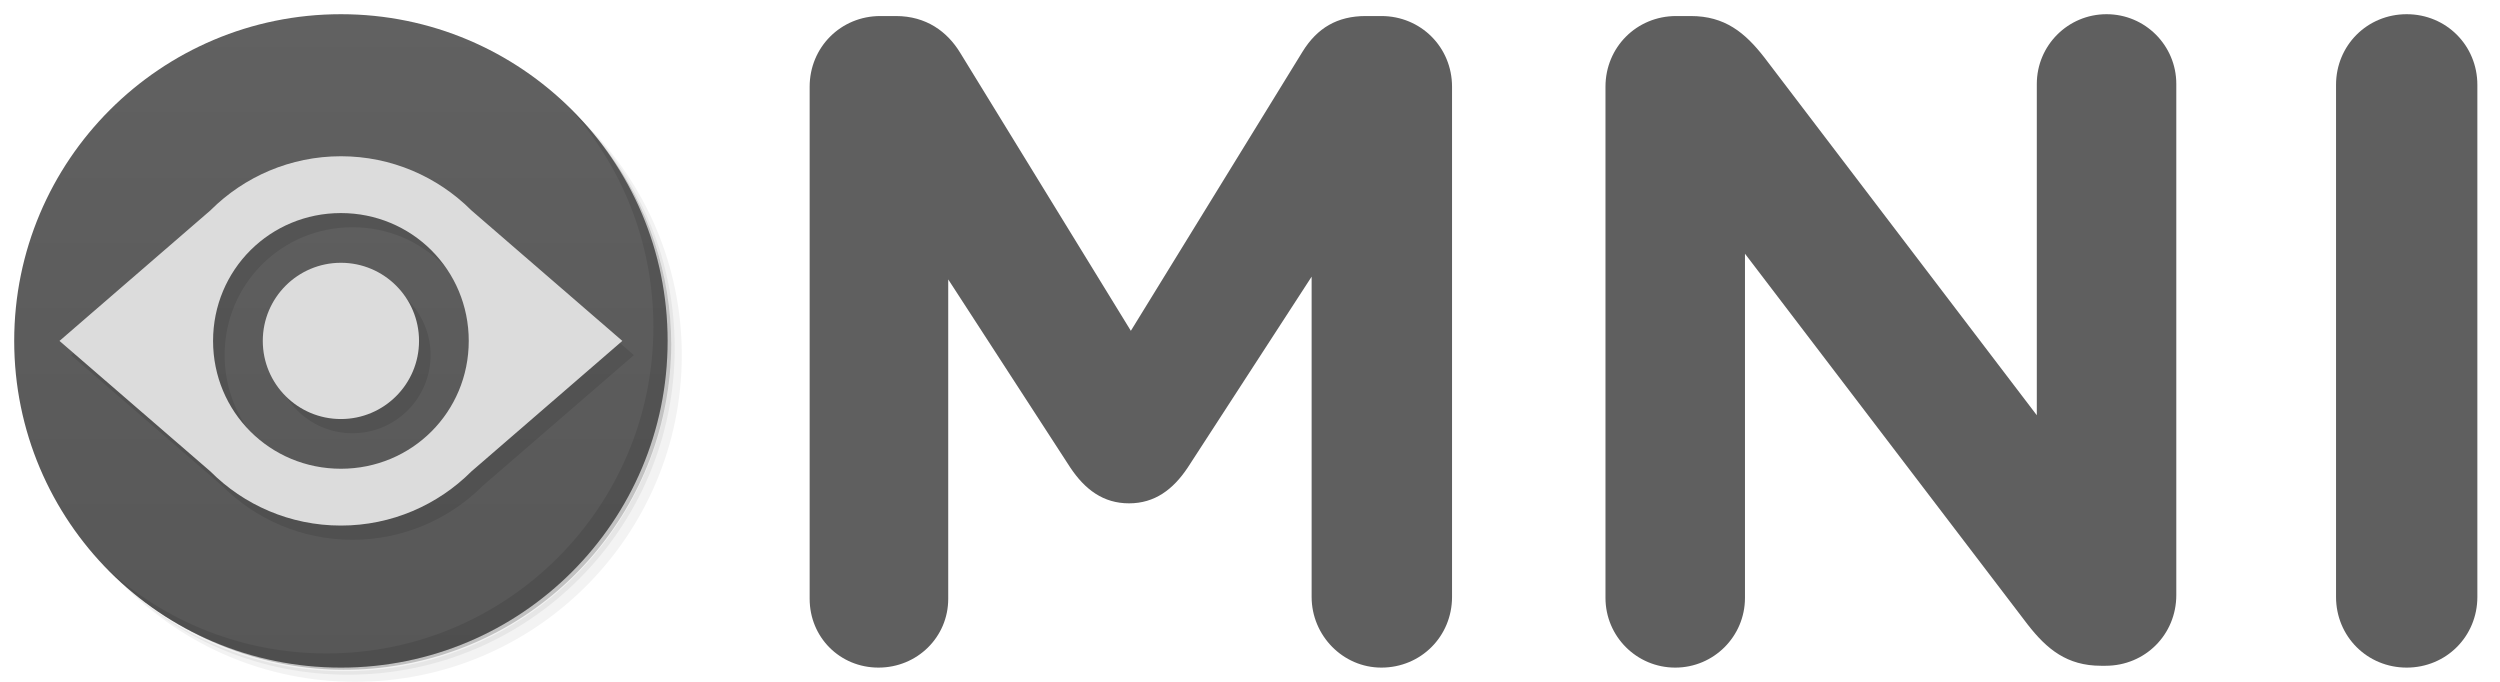
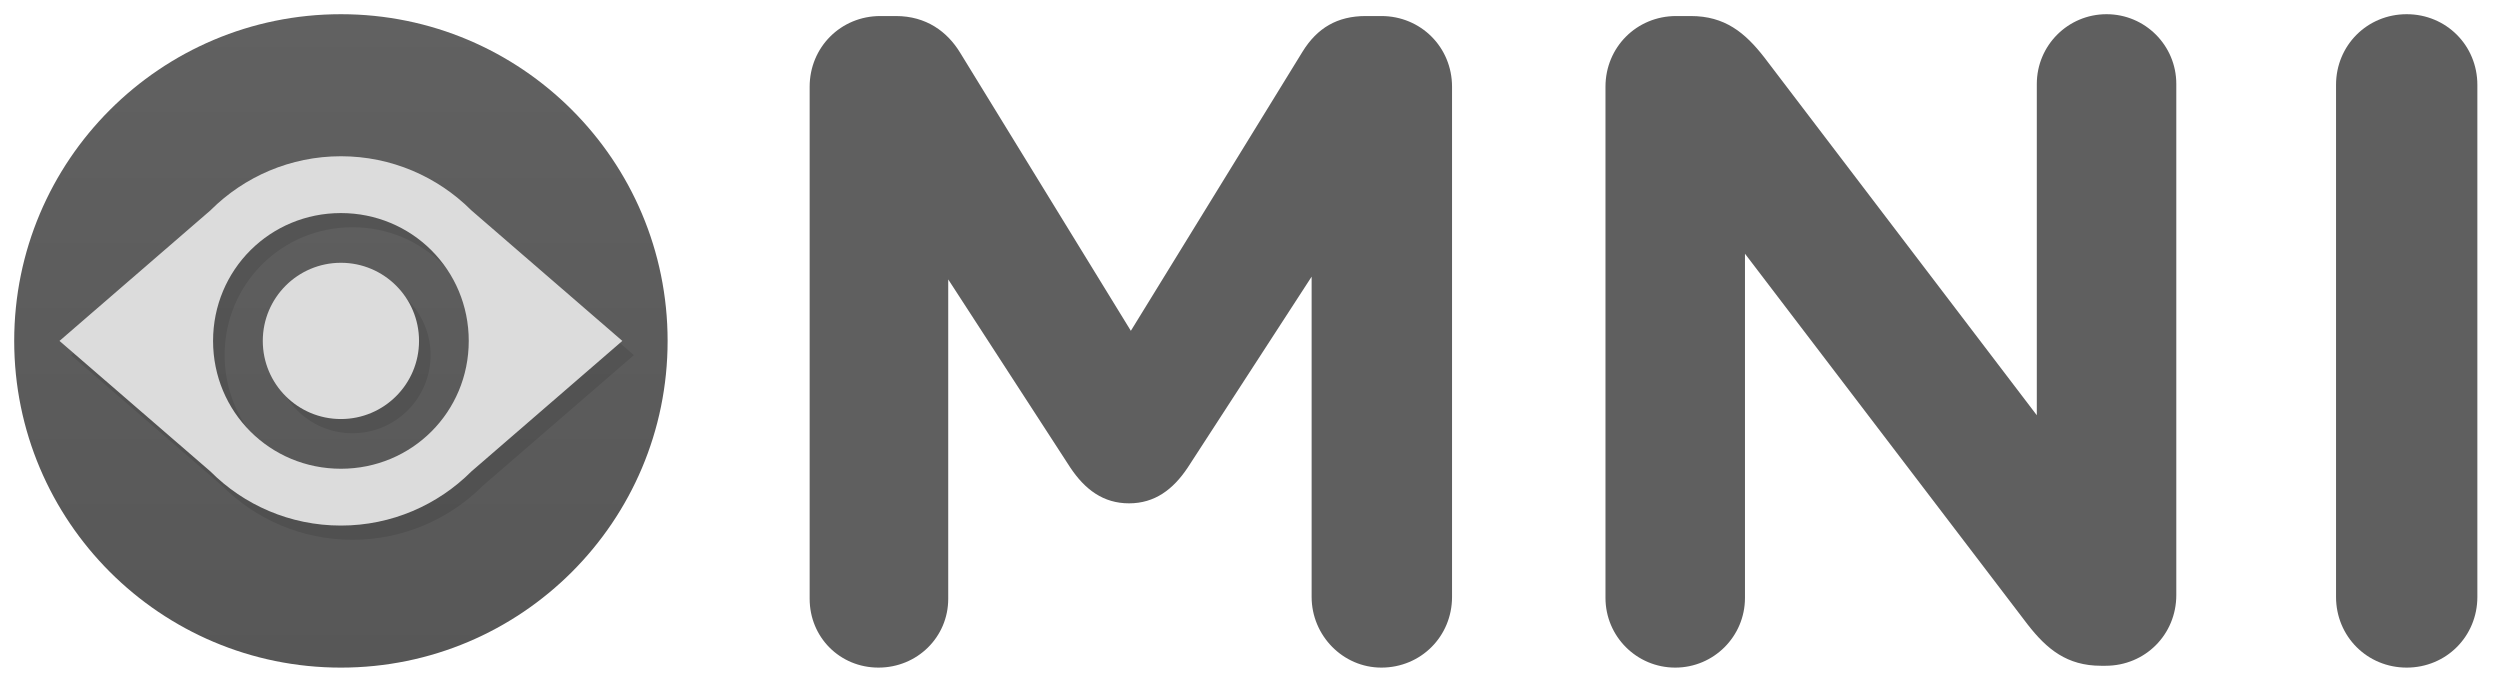
<svg xmlns="http://www.w3.org/2000/svg" xmlns:xlink="http://www.w3.org/1999/xlink" viewBox="0 0 176 48" id="svg2985" version="1.1" width="100%" height="100%">
  <defs id="defs2987">
    <linearGradient id="linearGradient3764" x1="1" x2="47" gradientUnits="userSpaceOnUse" gradientTransform="matrix(0,-1,1,0,-1.5e-6,48)">
      <stop stop-color="#575757" stop-opacity="1" id="stop2990" />
      <stop offset="1" stop-color="#616161" stop-opacity="1" id="stop2992" />
    </linearGradient>
    <clipPath id="clipPath-453839718">
      <g transform="translate(0,-1004.362)" id="g2995">
        <path d="m -24,13 c 0,1.105 -0.672,2 -1.5,2 -0.828,0 -1.5,-0.895 -1.5,-2 0,-1.105 0.672,-2 1.5,-2 0.828,0 1.5,0.895 1.5,2 z" transform="matrix(15.33333,0,0,11.5,415,878.8622)" id="path2997" style="fill:#1890d0" />
      </g>
    </clipPath>
    <clipPath id="clipPath-462896869">
      <g transform="translate(0,-1004.362)" id="g3000">
        <path d="m -24,13 c 0,1.105 -0.672,2 -1.5,2 -0.828,0 -1.5,-0.895 -1.5,-2 0,-1.105 0.672,-2 1.5,-2 0.828,0 1.5,0.895 1.5,2 z" transform="matrix(15.33333,0,0,11.5,415,878.8622)" id="path3002" style="fill:#1890d0" />
      </g>
    </clipPath>
    <linearGradient xlink:href="#linearGradient3764" id="linearGradient3085" gradientUnits="userSpaceOnUse" gradientTransform="matrix(0,-1,1,0,-1.5e-6,48)" x1="1" x2="47" />
  </defs>
  <g style="font-size:61.974px;font-style:normal;font-variant:normal;font-weight:bold;font-stretch:normal;text-align:start;line-height:125%;letter-spacing:0px;word-spacing:0px;writing-mode:lr-tb;text-anchor:start;fill:#5f5f5f;fill-opacity:1;stroke:none;font-family:Gotham Rounded;-inkscape-font-specification:Gotham Rounded Bold" id="text4013" transform="matrix(1.042486,0,0,1.042486,0.9293866,-1.130985)">
-     <path d="m 53.785,41.521 c 0,2.603 2.045,4.648 4.648,4.648 2.603,0 4.71,-2.045 4.71,-4.648 l 0,-21.567 8.243,12.705 c 0.992,1.487 2.231,2.417 3.966,2.417 1.735,0 2.975,-0.93 3.966,-2.417 l 8.366,-12.891 0,21.629 c 0,2.603 2.107,4.772 4.71,4.772 2.665,0 4.772,-2.107 4.772,-4.772 l 0,-34.457 c 0,-2.665 -2.107,-4.772 -4.772,-4.772 l -1.054,0 c -1.921,0 -3.285,0.806 -4.276,2.417 L 75.476,23.425 63.949,4.647 C 63.082,3.222 61.656,2.168 59.611,2.168 l -1.054,0 c -2.665,0 -4.772,2.107 -4.772,4.772 l 0,34.581" id="path4020" />
-     <path d="m 107.528,41.459 c 0,2.603 2.107,4.71 4.71,4.71 2.603,0 4.71,-2.107 4.71,-4.71 l 0,-23.24 19.088,25.037 c 1.301,1.673 2.665,2.789 4.958,2.789 l 0.31,0 c 2.665,0 4.772,-2.107 4.772,-4.772 l 0,-34.519 c 0,-2.603 -2.107,-4.71 -4.71,-4.71 -2.603,0 -4.71,2.107 -4.71,4.71 l 0,22.373 -18.406,-24.17 C 116.948,3.284 115.585,2.168 113.292,2.168 l -0.992,0 c -2.665,0 -4.772,2.107 -4.772,4.772 l 0,34.519" id="path4022" />
-     <path d="m 156.863,41.397 c 0,2.665 2.107,4.772 4.772,4.772 2.665,0 4.772,-2.107 4.772,-4.772 l 0,-34.581 c 0,-2.665 -2.107,-4.772 -4.772,-4.772 -2.665,0 -4.772,2.107 -4.772,4.772 l 0,34.581" id="path4024" />
-   </g>
-   <g id="g3004">
-     <path d="m 36.31,5 c 5.859,4.062 9.688,10.831 9.688,18.5 0,12.426 -10.07,22.5 -22.5,22.5 -7.669,0 -14.438,-3.828 -18.5,-9.688 1.037,1.822 2.306,3.499 3.781,4.969 4.085,3.712 9.514,5.969 15.469,5.969 12.703,0 23,-10.298 23,-23 0,-5.954 -2.256,-11.384 -5.969,-15.469 C 39.81,7.306 38.132,6.037 36.31,5 z m 4.969,3.781 c 3.854,4.113 6.219,9.637 6.219,15.719 0,12.703 -10.297,23 -23,23 -6.081,0 -11.606,-2.364 -15.719,-6.219 4.16,4.144 9.883,6.719 16.219,6.719 12.703,0 23,-10.298 23,-23 0,-6.335 -2.575,-12.06 -6.719,-16.219 z" id="path3006" style="opacity:0.05" />
-     <path d="m 41.28,8.781 c 3.712,4.085 5.969,9.514 5.969,15.469 0,12.703 -10.297,23 -23,23 -5.954,0 -11.384,-2.256 -15.469,-5.969 4.113,3.854 9.637,6.219 15.719,6.219 12.703,0 23,-10.298 23,-23 0,-6.081 -2.364,-11.606 -6.219,-15.719 z" id="path3008" style="opacity:0.1" />
-     <path d="M 31.25,2.375 C 39.865,5.529 46,13.792 46,23.505 c 0,12.426 -10.07,22.5 -22.5,22.5 -9.708,0 -17.971,-6.135 -21.12,-14.75 a 23,23 0 0 0 44.875,-7 23,23 0 0 0 -16,-21.875 z" id="path3010" style="opacity:0.2" />
+     <path d="m 53.785,41.521 c 0,2.603 2.045,4.648 4.648,4.648 2.603,0 4.71,-2.045 4.71,-4.648 l 0,-21.567 8.243,12.705 c 0.992,1.487 2.231,2.417 3.966,2.417 1.735,0 2.975,-0.93 3.966,-2.417 l 8.366,-12.891 0,21.629 c 0,2.603 2.107,4.772 4.71,4.772 2.665,0 4.772,-2.107 4.772,-4.772 l 0,-34.457 c 0,-2.665 -2.107,-4.772 -4.772,-4.772 l -1.054,0 c -1.921,0 -3.285,0.806 -4.276,2.417 L 75.476,23.425 63.949,4.647 C 63.082,3.222 61.656,2.168 59.611,2.168 l -1.054,0 c -2.665,0 -4.772,2.107 -4.772,4.772 l 0,34.581" id="path4020" style="fill:#5f5f5f;fill-opacity:1" />
+     <path d="m 107.528,41.459 c 0,2.603 2.107,4.71 4.71,4.71 2.603,0 4.71,-2.107 4.71,-4.71 l 0,-23.24 19.088,25.037 c 1.301,1.673 2.665,2.789 4.958,2.789 l 0.31,0 c 2.665,0 4.772,-2.107 4.772,-4.772 l 0,-34.519 c 0,-2.603 -2.107,-4.71 -4.71,-4.71 -2.603,0 -4.71,2.107 -4.71,4.71 l 0,22.373 -18.406,-24.17 C 116.948,3.284 115.585,2.168 113.292,2.168 l -0.992,0 c -2.665,0 -4.772,2.107 -4.772,4.772 l 0,34.519" id="path4022" style="fill:#5f5f5f;fill-opacity:1" />
+     <path d="m 156.863,41.397 c 0,2.665 2.107,4.772 4.772,4.772 2.665,0 4.772,-2.107 4.772,-4.772 l 0,-34.581 c 0,-2.665 -2.107,-4.772 -4.772,-4.772 -2.665,0 -4.772,2.107 -4.772,4.772 l 0,34.581" id="path4024" style="fill:#5f5f5f;fill-opacity:1" />
  </g>
  <path style="fill:url(#linearGradient3085);fill-opacity:1" id="path3014" d="M 24,1 C 36.703,1 47,11.297 47,24 47,36.703 36.703,47 24,47 11.297,47 1,36.703 1,24 1,11.297 11.297,1 24,1 z" />
  <g id="g3016" />
  <path id="path3898" d="m 24.812,12 c -3.562,0 -6.807,1.447 -9.156,3.781 -0.01,0.01 -0.021,0.021 -0.031,0.031 L 5,25 15.625,34.188 C 17.977,36.549 21.234,38 24.812,38 28.391,38 31.645,36.543 34,34.188 L 44.625,25 34,15.812 C 33.99,15.802 33.979,15.792 33.969,15.781 31.616,13.444 28.375,12 24.812,12 z m 0,4 c 2.481,0 4.721,0.987 6.344,2.594 0.011,0.011 0.021,0.021 0.031,0.031 1.626,1.626 2.625,3.878 2.625,6.375 0,2.497 -0.999,4.749 -2.625,6.375 -1.626,1.626 -3.878,2.625 -6.375,2.625 -2.497,0 -4.75,-1 -6.375,-2.625 -1.625,-1.625 -2.625,-3.878 -2.625,-6.375 0,-2.497 1,-4.75 2.625,-6.375 l 0.031,-0.031 C 20.091,16.987 22.331,16 24.812,16 z" style="fill:#000000;fill-opacity:0.102;fill-rule:nonzero;stroke:none" />
  <path style="fill:#dcdcdc;fill-opacity:1;fill-rule:nonzero;stroke:none" d="m 24,11 c -3.562,0 -6.807,1.447 -9.156,3.781 -0.01,0.01 -0.021,0.021 -0.031,0.031 L 4.188,24 14.812,33.188 C 17.164,35.549 20.422,37 24,37 c 3.578,0 6.832,-1.457 9.188,-3.812 L 43.812,24 33.188,14.812 C 33.177,14.802 33.167,14.792 33.156,14.781 30.803,12.444 27.562,11 24,11 z m 0,4 c 2.481,0 4.721,0.987 6.344,2.594 0.011,0.011 0.021,0.021 0.031,0.031 C 32.001,19.251 33,21.503 33,24 33,26.497 32.001,28.749 30.375,30.375 28.749,32.001 26.497,33 24,33 21.503,33 19.25,32 17.625,30.375 16,28.75 15,26.497 15,24 c 0,-2.497 1,-4.75 2.625,-6.375 l 0.031,-0.031 C 19.279,15.987 21.518,15 24,15 z" id="path3040" />
  <path transform="matrix(0.6022471,0,0,0.6022471,8.702263,9.43072)" d="m 35.883,25.852 a 9.132,9.132 0 1 1 -18.265,0 9.132,9.132 0 1 1 18.265,0 z" id="path3900" style="fill:#000000;fill-opacity:0.102;stroke:none" />
-   <g id="g3042">
-     <path d="m 40.03,7.531 c 3.712,4.084 5.969,9.514 5.969,15.469 0,12.703 -10.297,23 -23,23 C 17.045,46 11.615,43.744 7.53,40.031 11.708,44.322 17.54,47 23.999,47 c 12.703,0 23,-10.298 23,-23 0,-6.462 -2.677,-12.291 -6.969,-16.469 z" id="path3044" style="opacity:0.1" />
-   </g>
  <path style="fill:#dcdcdc;fill-opacity:1;stroke:none" id="path3079" d="m 35.883,25.852 a 9.132,9.132 0 1 1 -18.265,0 9.132,9.132 0 1 1 18.265,0 z" transform="matrix(0.6022471,0,0,0.6022471,7.889763,8.43072)" />
</svg>
